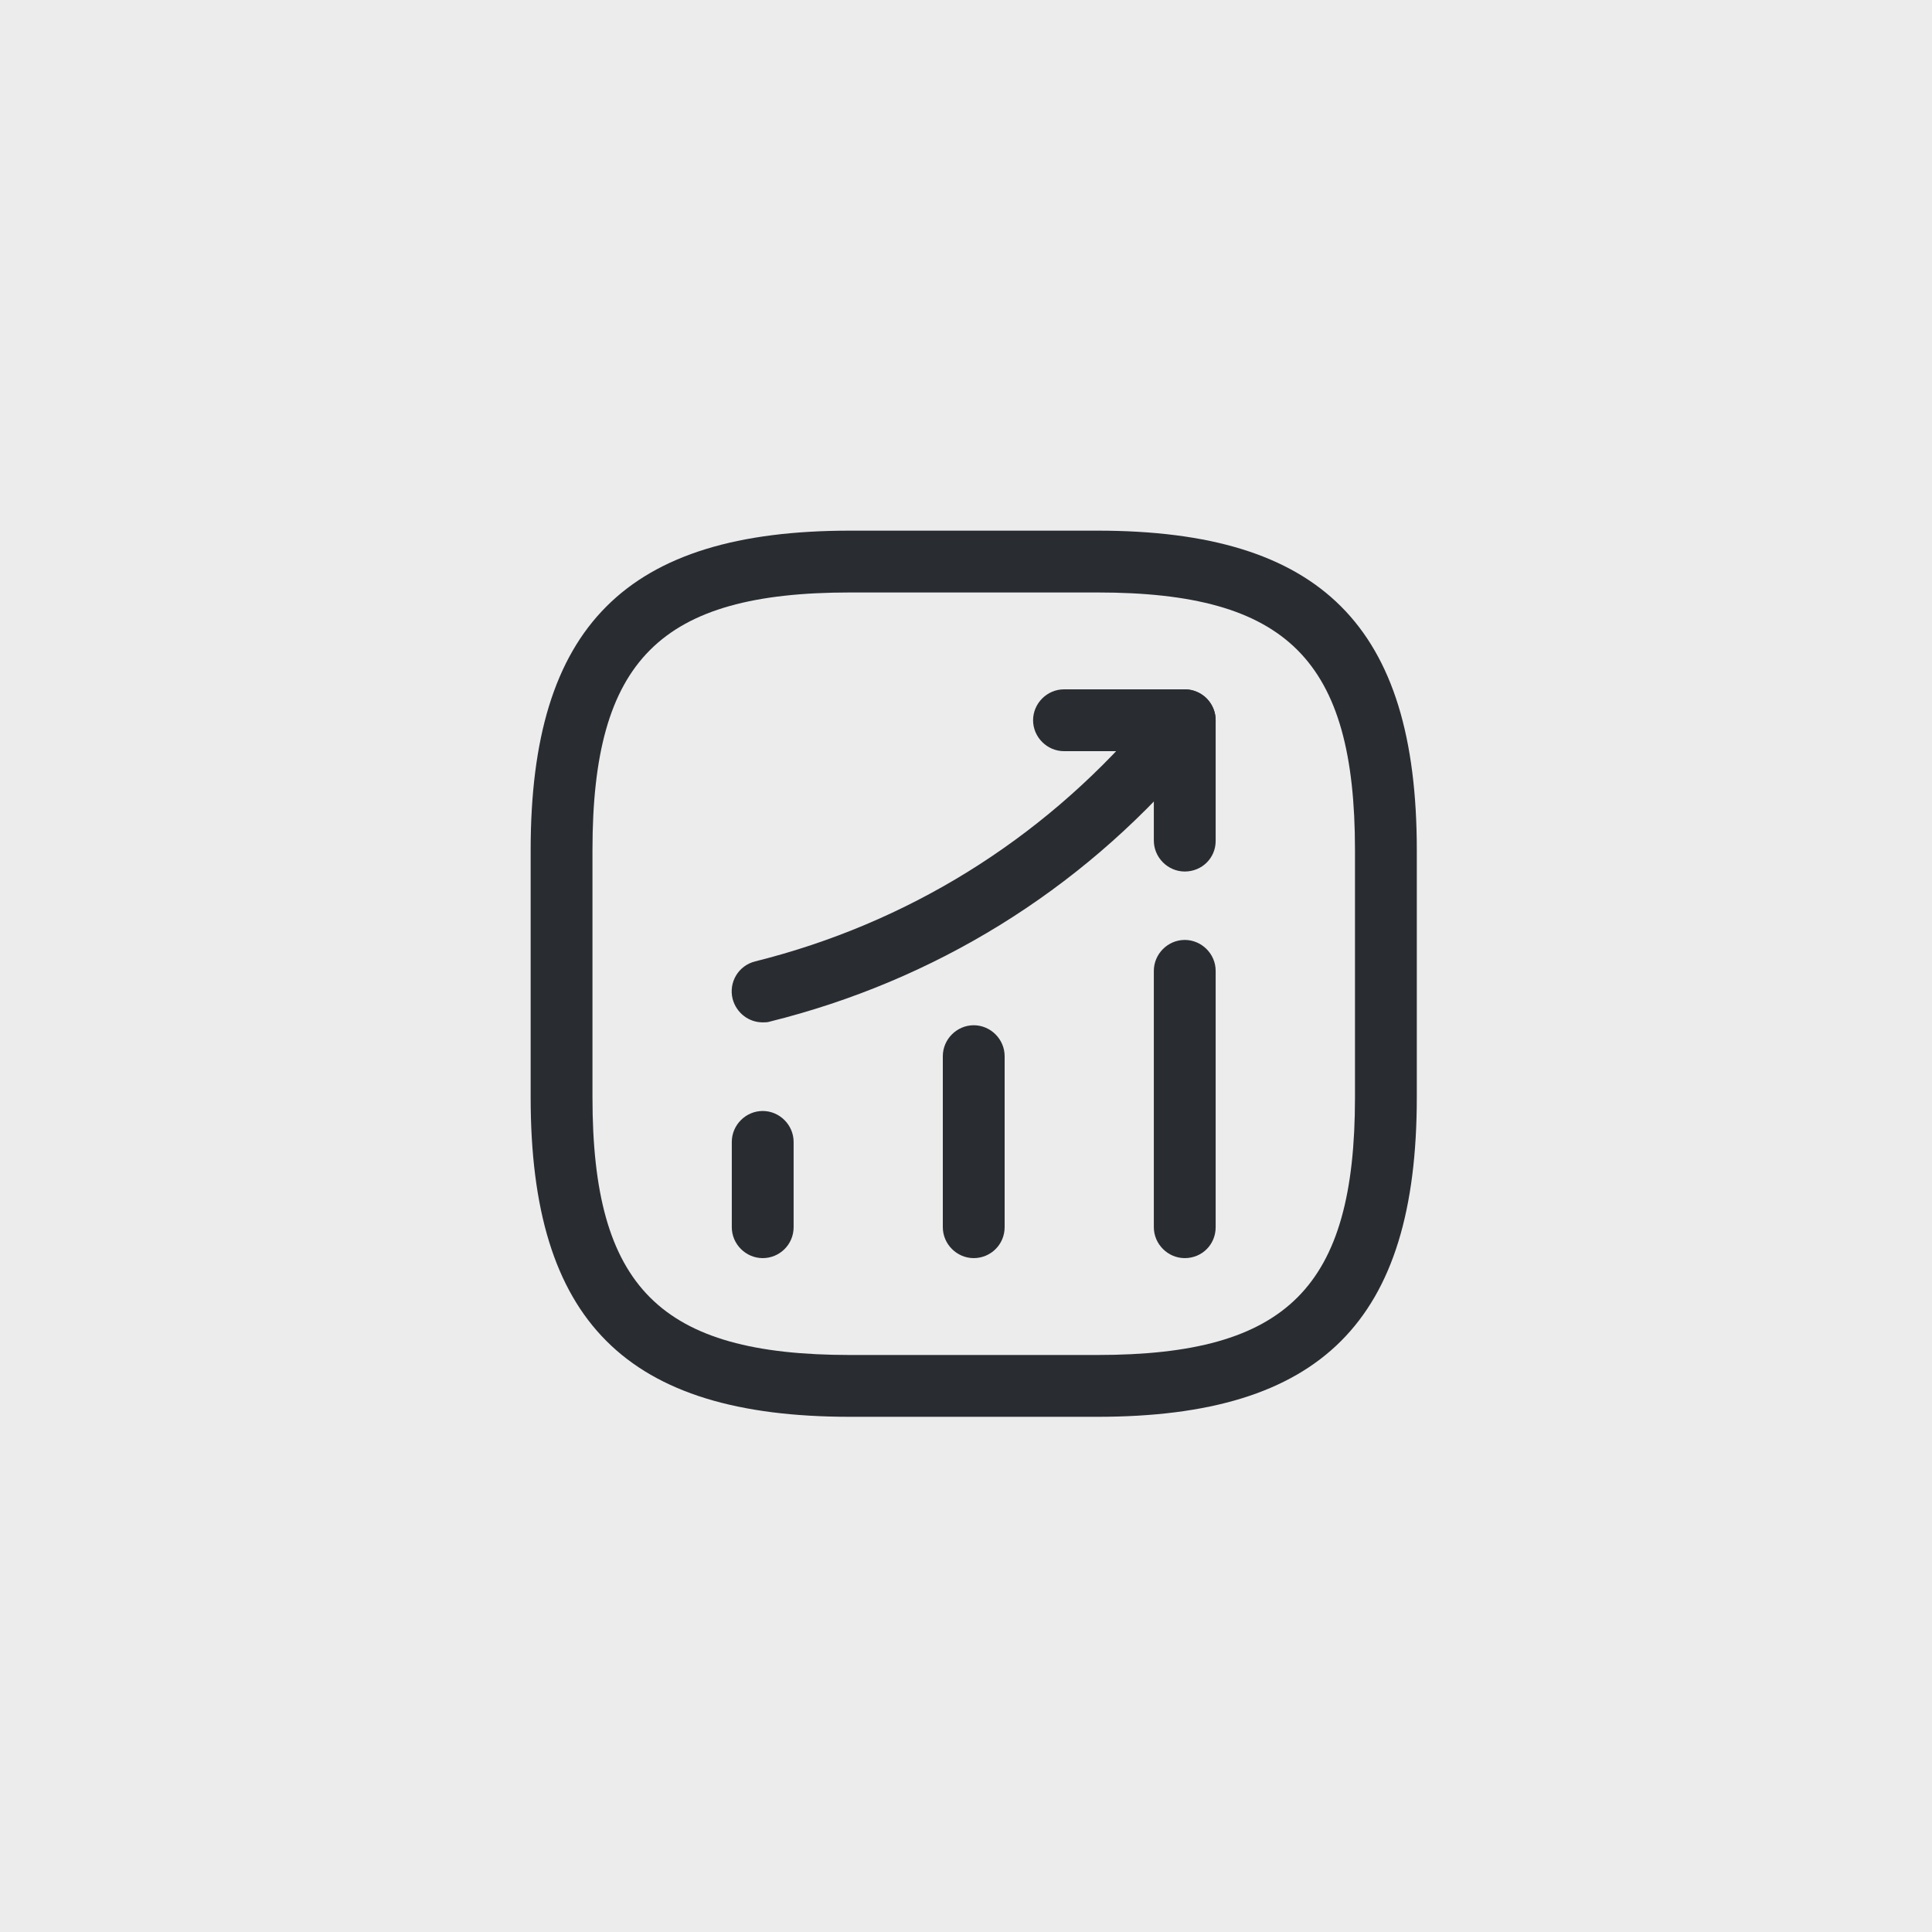
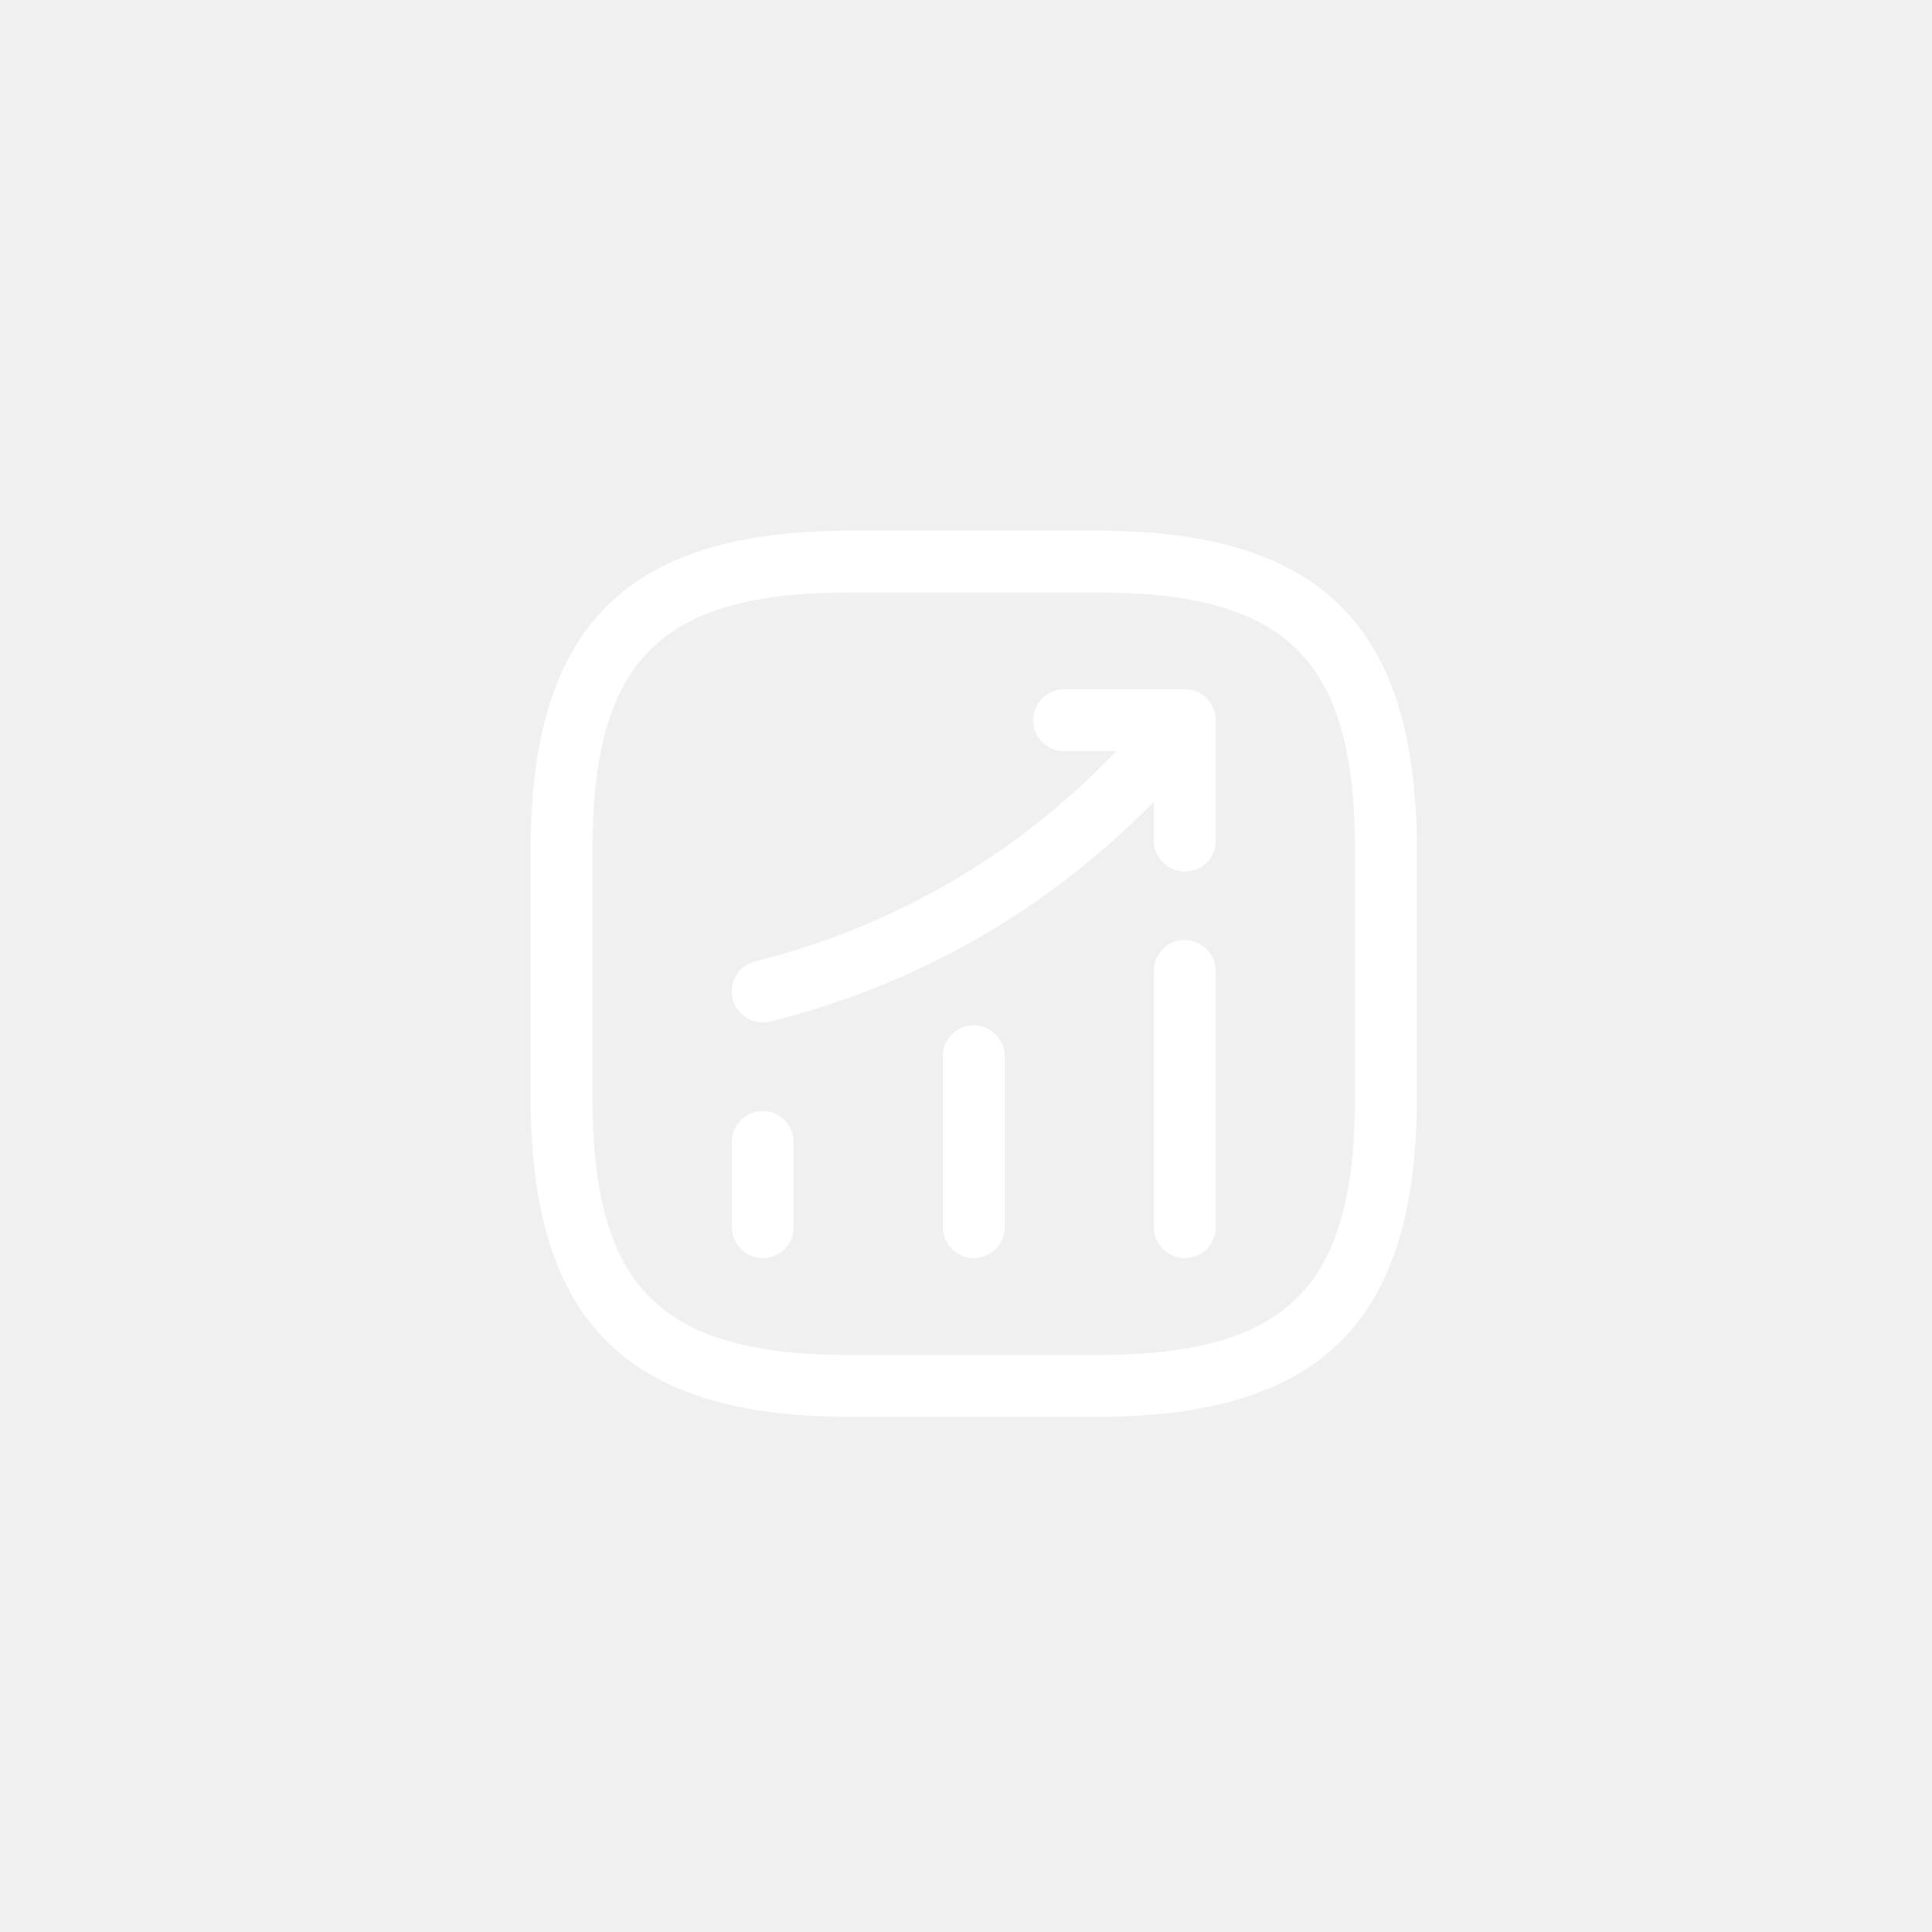
<svg xmlns="http://www.w3.org/2000/svg" width="125" height="125" viewBox="0 0 125 125" fill="none">
-   <rect width="125" height="125" fill="#ECECEC" />
-   <path d="M49.347 81.4C48.253 81.4 47.347 80.493 47.347 79.4V73.88C47.347 72.787 48.253 71.88 49.347 71.88C50.44 71.88 51.347 72.787 51.347 73.88V79.4C51.347 80.52 50.44 81.4 49.347 81.4Z" fill="#292D32" />
-   <path d="M63 81.4C61.907 81.4 61 80.493 61 79.4V68.333C61 67.24 61.907 66.333 63 66.333C64.093 66.333 65 67.24 65 68.333V79.4C65 80.52 64.093 81.4 63 81.4Z" fill="#292D32" />
-   <path d="M76.653 81.4C75.56 81.4 74.653 80.493 74.653 79.4V62.813C74.653 61.72 75.56 60.813 76.653 60.813C77.747 60.813 78.653 61.72 78.653 62.813V79.4C78.653 80.52 77.773 81.4 76.653 81.4Z" fill="#292D32" />
-   <path d="M49.347 66.147C48.44 66.147 47.64 65.533 47.4 64.627C47.133 63.56 47.773 62.467 48.867 62.2C58.68 59.747 67.32 54.387 73.907 46.733L75.133 45.293C75.853 44.467 77.107 44.36 77.96 45.08C78.787 45.8 78.893 47.053 78.173 47.907L76.947 49.347C69.827 57.667 60.44 63.453 49.827 66.093C49.667 66.147 49.507 66.147 49.347 66.147Z" fill="#292D32" />
-   <path d="M76.653 56.387C75.56 56.387 74.653 55.48 74.653 54.387V48.6H68.84C67.747 48.6 66.84 47.693 66.84 46.6C66.84 45.507 67.747 44.6 68.84 44.6H76.653C77.747 44.6 78.653 45.507 78.653 46.6V54.413C78.653 55.507 77.773 56.387 76.653 56.387Z" fill="#292D32" />
-   <path d="M71 91.667H55C40.52 91.667 34.333 85.48 34.333 71V55C34.333 40.52 40.52 34.333 55 34.333H71C85.48 34.333 91.667 40.52 91.667 55V71C91.667 85.48 85.48 91.667 71 91.667ZM55 38.333C42.707 38.333 38.333 42.707 38.333 55V71C38.333 83.293 42.707 87.667 55 87.667H71C83.293 87.667 87.667 83.293 87.667 71V55C87.667 42.707 83.293 38.333 71 38.333H55Z" fill="#292D32" />
+   <path d="M49.347 81.4C48.253 81.4 47.347 80.493 47.347 79.4V73.88C47.347 72.787 48.253 71.88 49.347 71.88C50.44 71.88 51.347 72.787 51.347 73.88V79.4C51.347 80.52 50.44 81.4 49.347 81.4Z" fill="white" />
+   <path d="M63 81.4C61.907 81.4 61 80.493 61 79.4V68.333C61 67.24 61.907 66.333 63 66.333C64.093 66.333 65 67.24 65 68.333V79.4C65 80.52 64.093 81.4 63 81.4Z" fill="white" />
+   <path d="M76.653 81.4C75.56 81.4 74.653 80.493 74.653 79.4V62.813C74.653 61.72 75.56 60.813 76.653 60.813C77.747 60.813 78.653 61.72 78.653 62.813V79.4C78.653 80.52 77.773 81.4 76.653 81.4Z" fill="white" />
+   <path d="M49.347 66.147C48.44 66.147 47.64 65.533 47.4 64.627C47.133 63.56 47.773 62.467 48.867 62.2C58.68 59.747 67.32 54.387 73.907 46.733L75.133 45.293C75.853 44.467 77.107 44.36 77.96 45.08C78.787 45.8 78.893 47.053 78.173 47.907L76.947 49.347C69.827 57.667 60.44 63.453 49.827 66.093C49.667 66.147 49.507 66.147 49.347 66.147Z" fill="white" />
+   <path d="M76.653 56.387C75.56 56.387 74.653 55.48 74.653 54.387V48.6H68.84C67.747 48.6 66.84 47.693 66.84 46.6C66.84 45.507 67.747 44.6 68.84 44.6H76.653C77.747 44.6 78.653 45.507 78.653 46.6V54.413C78.653 55.507 77.773 56.387 76.653 56.387Z" fill="white" />
+   <path d="M71 91.667H55C40.52 91.667 34.333 85.48 34.333 71V55C34.333 40.52 40.52 34.333 55 34.333H71C85.48 34.333 91.667 40.52 91.667 55V71C91.667 85.48 85.48 91.667 71 91.667ZM55 38.333C42.707 38.333 38.333 42.707 38.333 55V71C38.333 83.293 42.707 87.667 55 87.667H71C83.293 87.667 87.667 83.293 87.667 71V55C87.667 42.707 83.293 38.333 71 38.333H55Z" fill="white" />
</svg>
